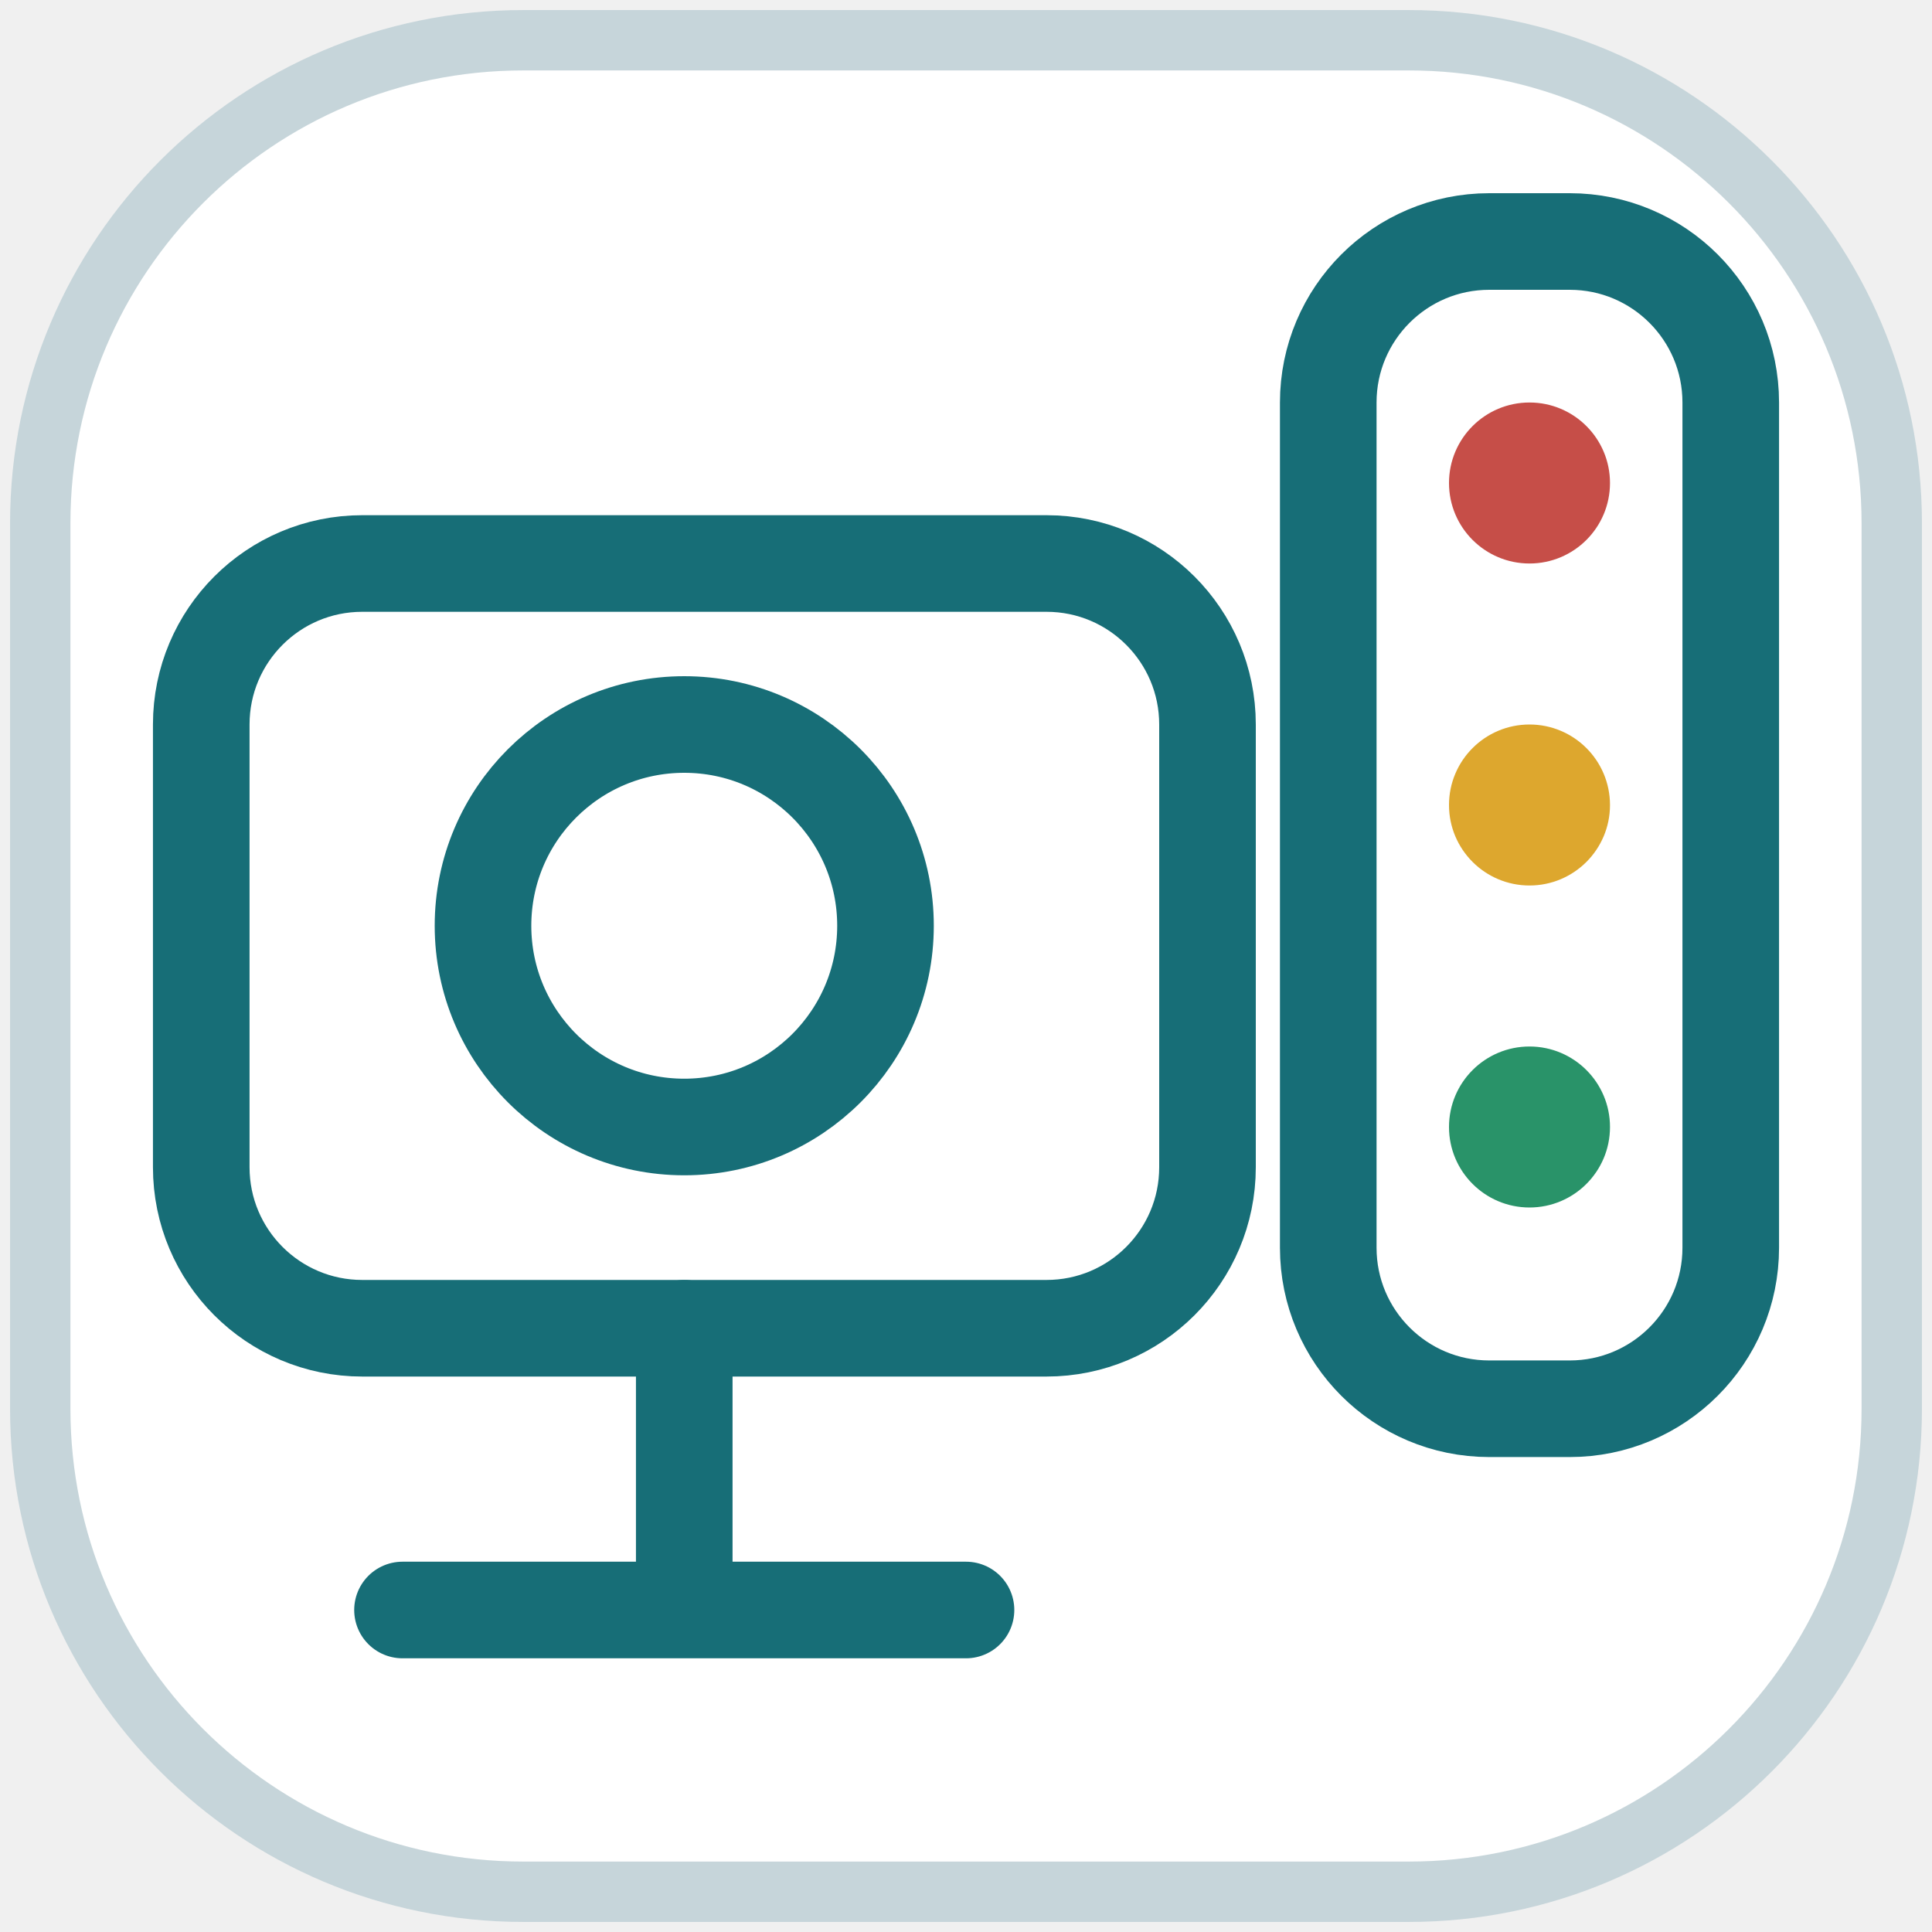
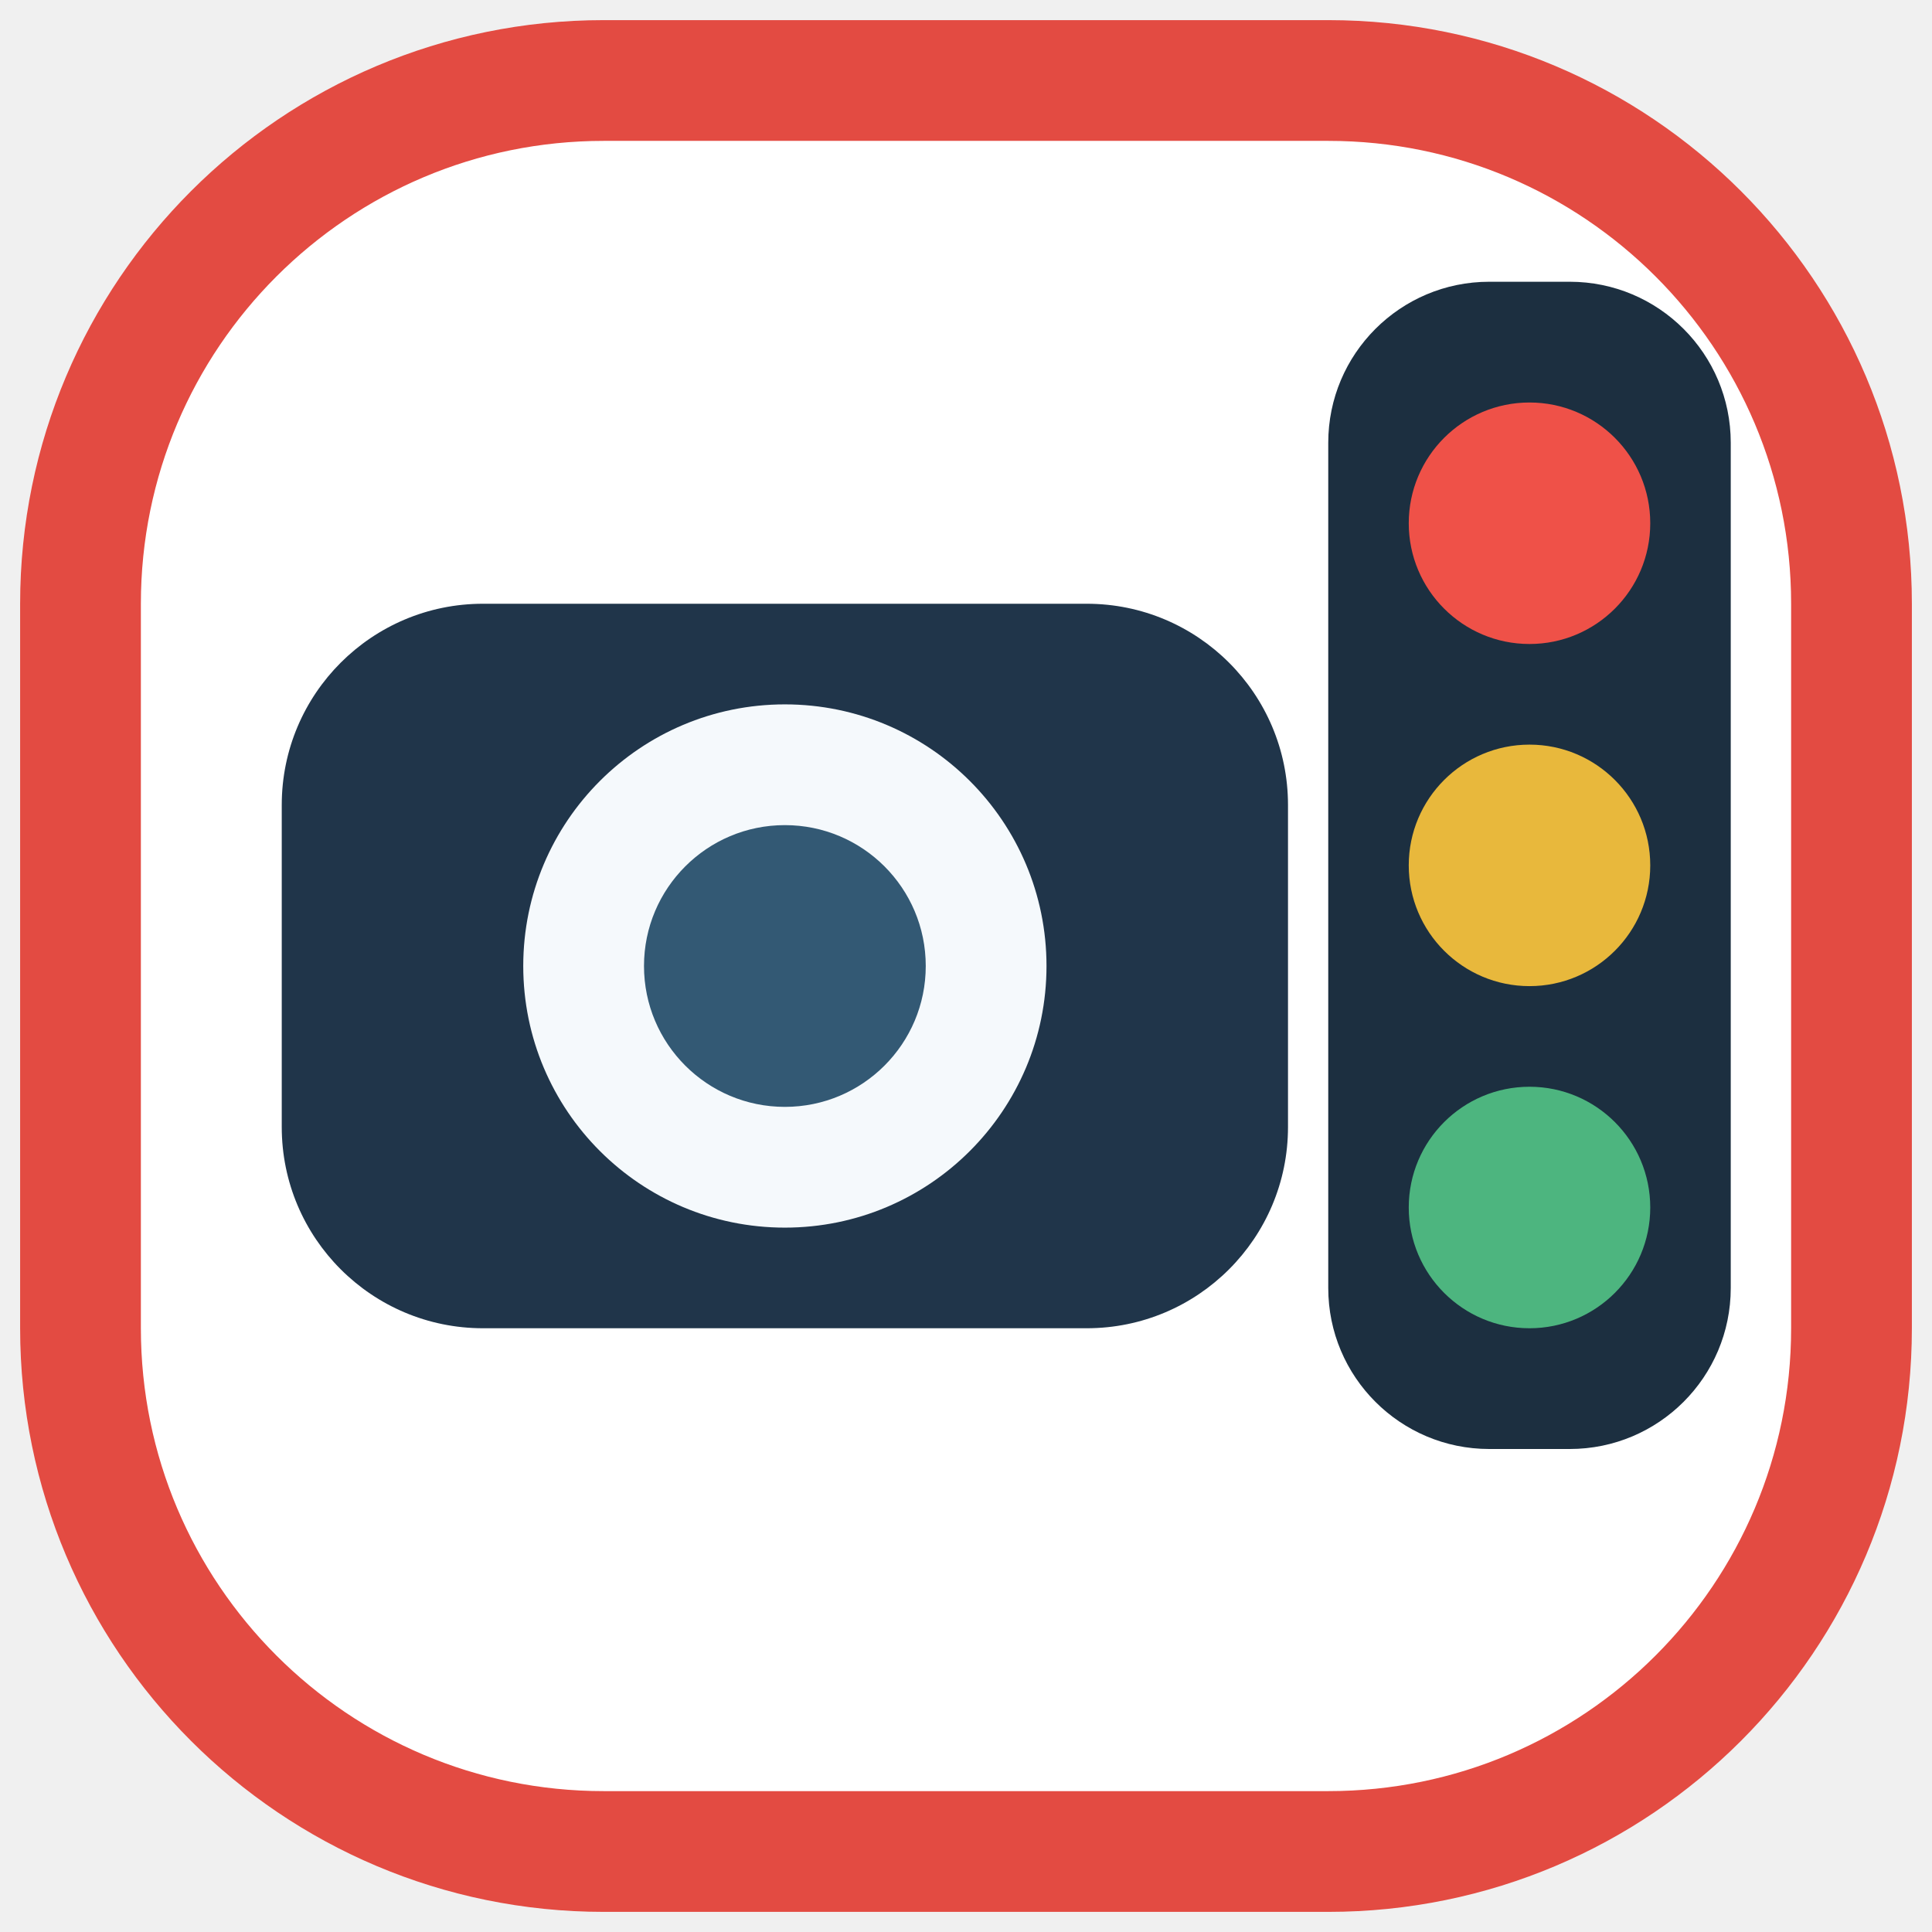
- <svg xmlns="http://www.w3.org/2000/svg" width="48" height="48" viewBox="0 0 48 48">
-   <rect x="1" y="1" width="46" height="46" rx="12" fill="#fff" stroke="#c6d5da" stroke-width="1.5" />
-   <g fill="none" stroke="#176e77" stroke-width="2.4" stroke-linecap="round" stroke-linejoin="round">
-     <rect x="5" y="14" width="25" height="19" rx="4" />
-     <circle cx="17" cy="23" r="5" />
-     <rect x="33" y="6" width="10" height="29" rx="4" />
-     <circle cx="38" cy="12" r="2" fill="#c64e48" stroke="none" />
-     <circle cx="38" cy="20" r="2" fill="#dda72e" stroke="none" />
-     <circle cx="38" cy="28" r="2" fill="#299369" stroke="none" />
-     <path d="M17 33v7M10 40h14" />
-   </g>
+ <svg xmlns="http://www.w3.org/2000/svg" viewBox="0 0 48 48" width="48" height="48">
+   <rect x="2" y="2" width="44" height="44" rx="13" fill="#fff" stroke="#e34b42" stroke-width="3" />
+   <rect x="7" y="15" width="25" height="18" rx="5" fill="#20354a" />
+   <circle cx="19.5" cy="24" r="6.5" fill="#f5f9fc" />
+   <circle cx="19.5" cy="24" r="3.5" fill="#335974" />
+   <rect x="33" y="7" width="10" height="29" rx="4" fill="#1c2f40" />
+   <circle cx="38" cy="13" r="3" fill="#ef5148" />
+   <circle cx="38" cy="21.5" r="3" fill="#e8b83c" />
+   <circle cx="38" cy="30" r="3" fill="#4db57f" />
</svg>
